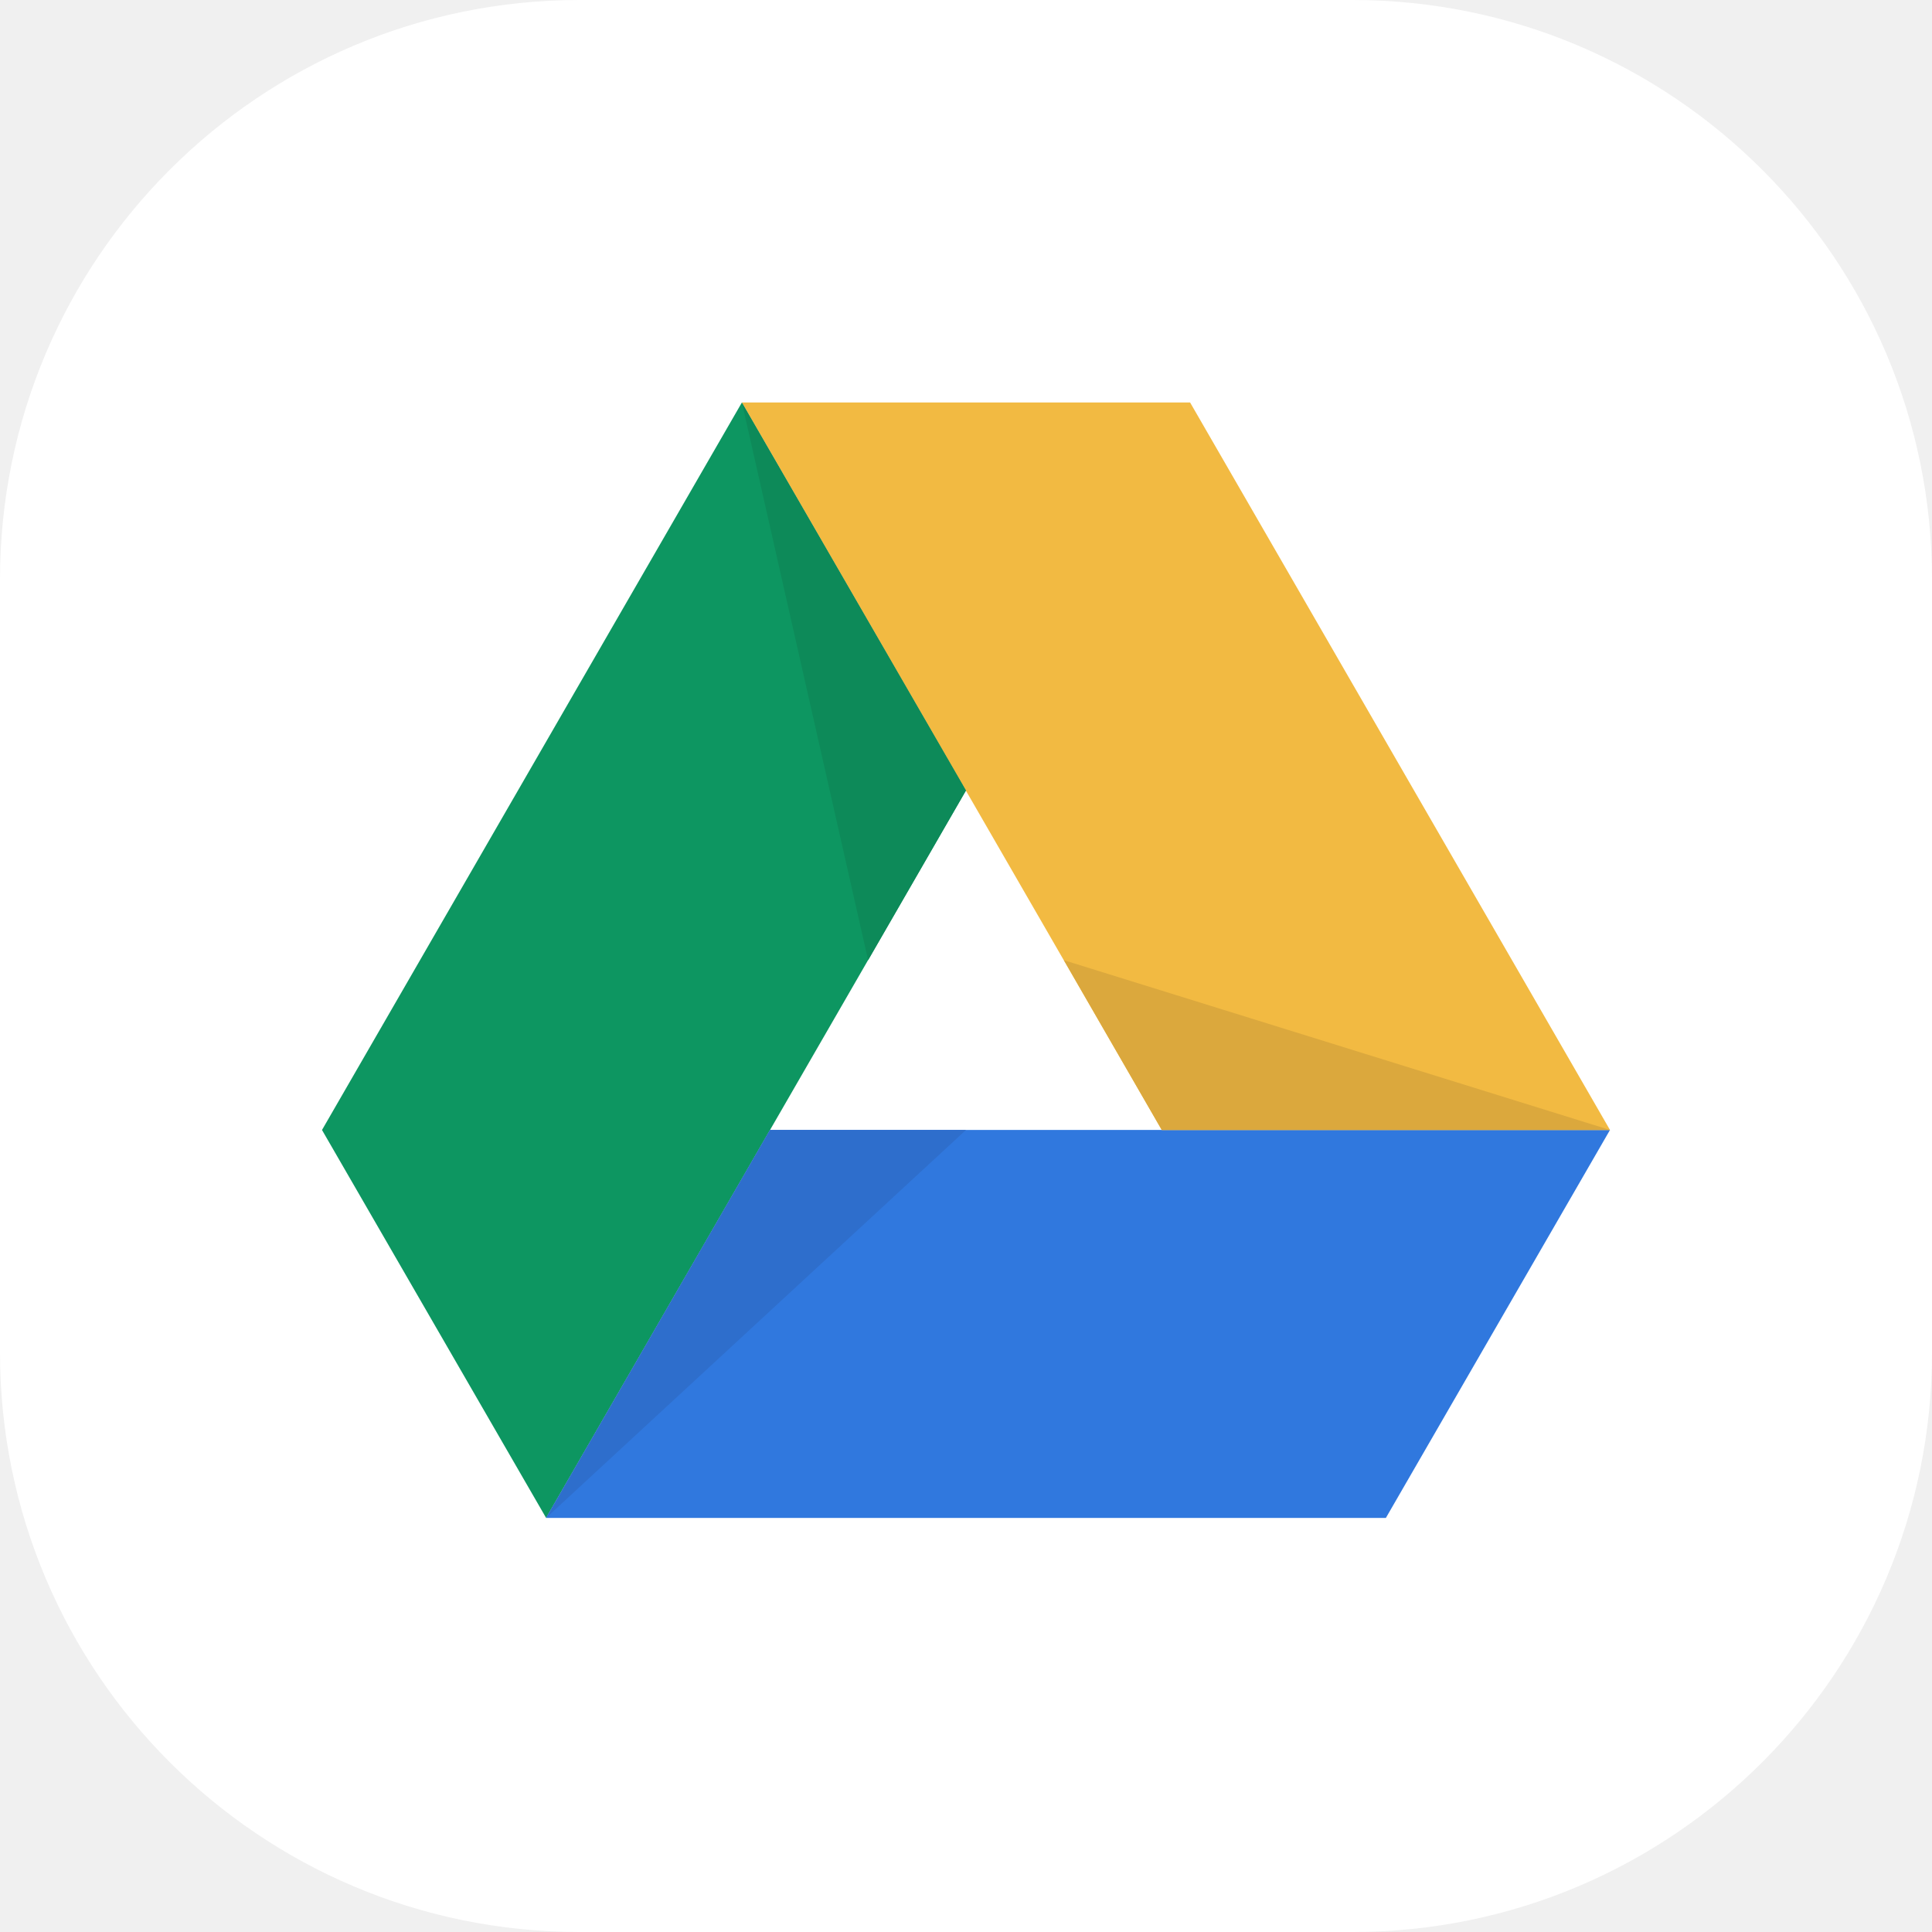
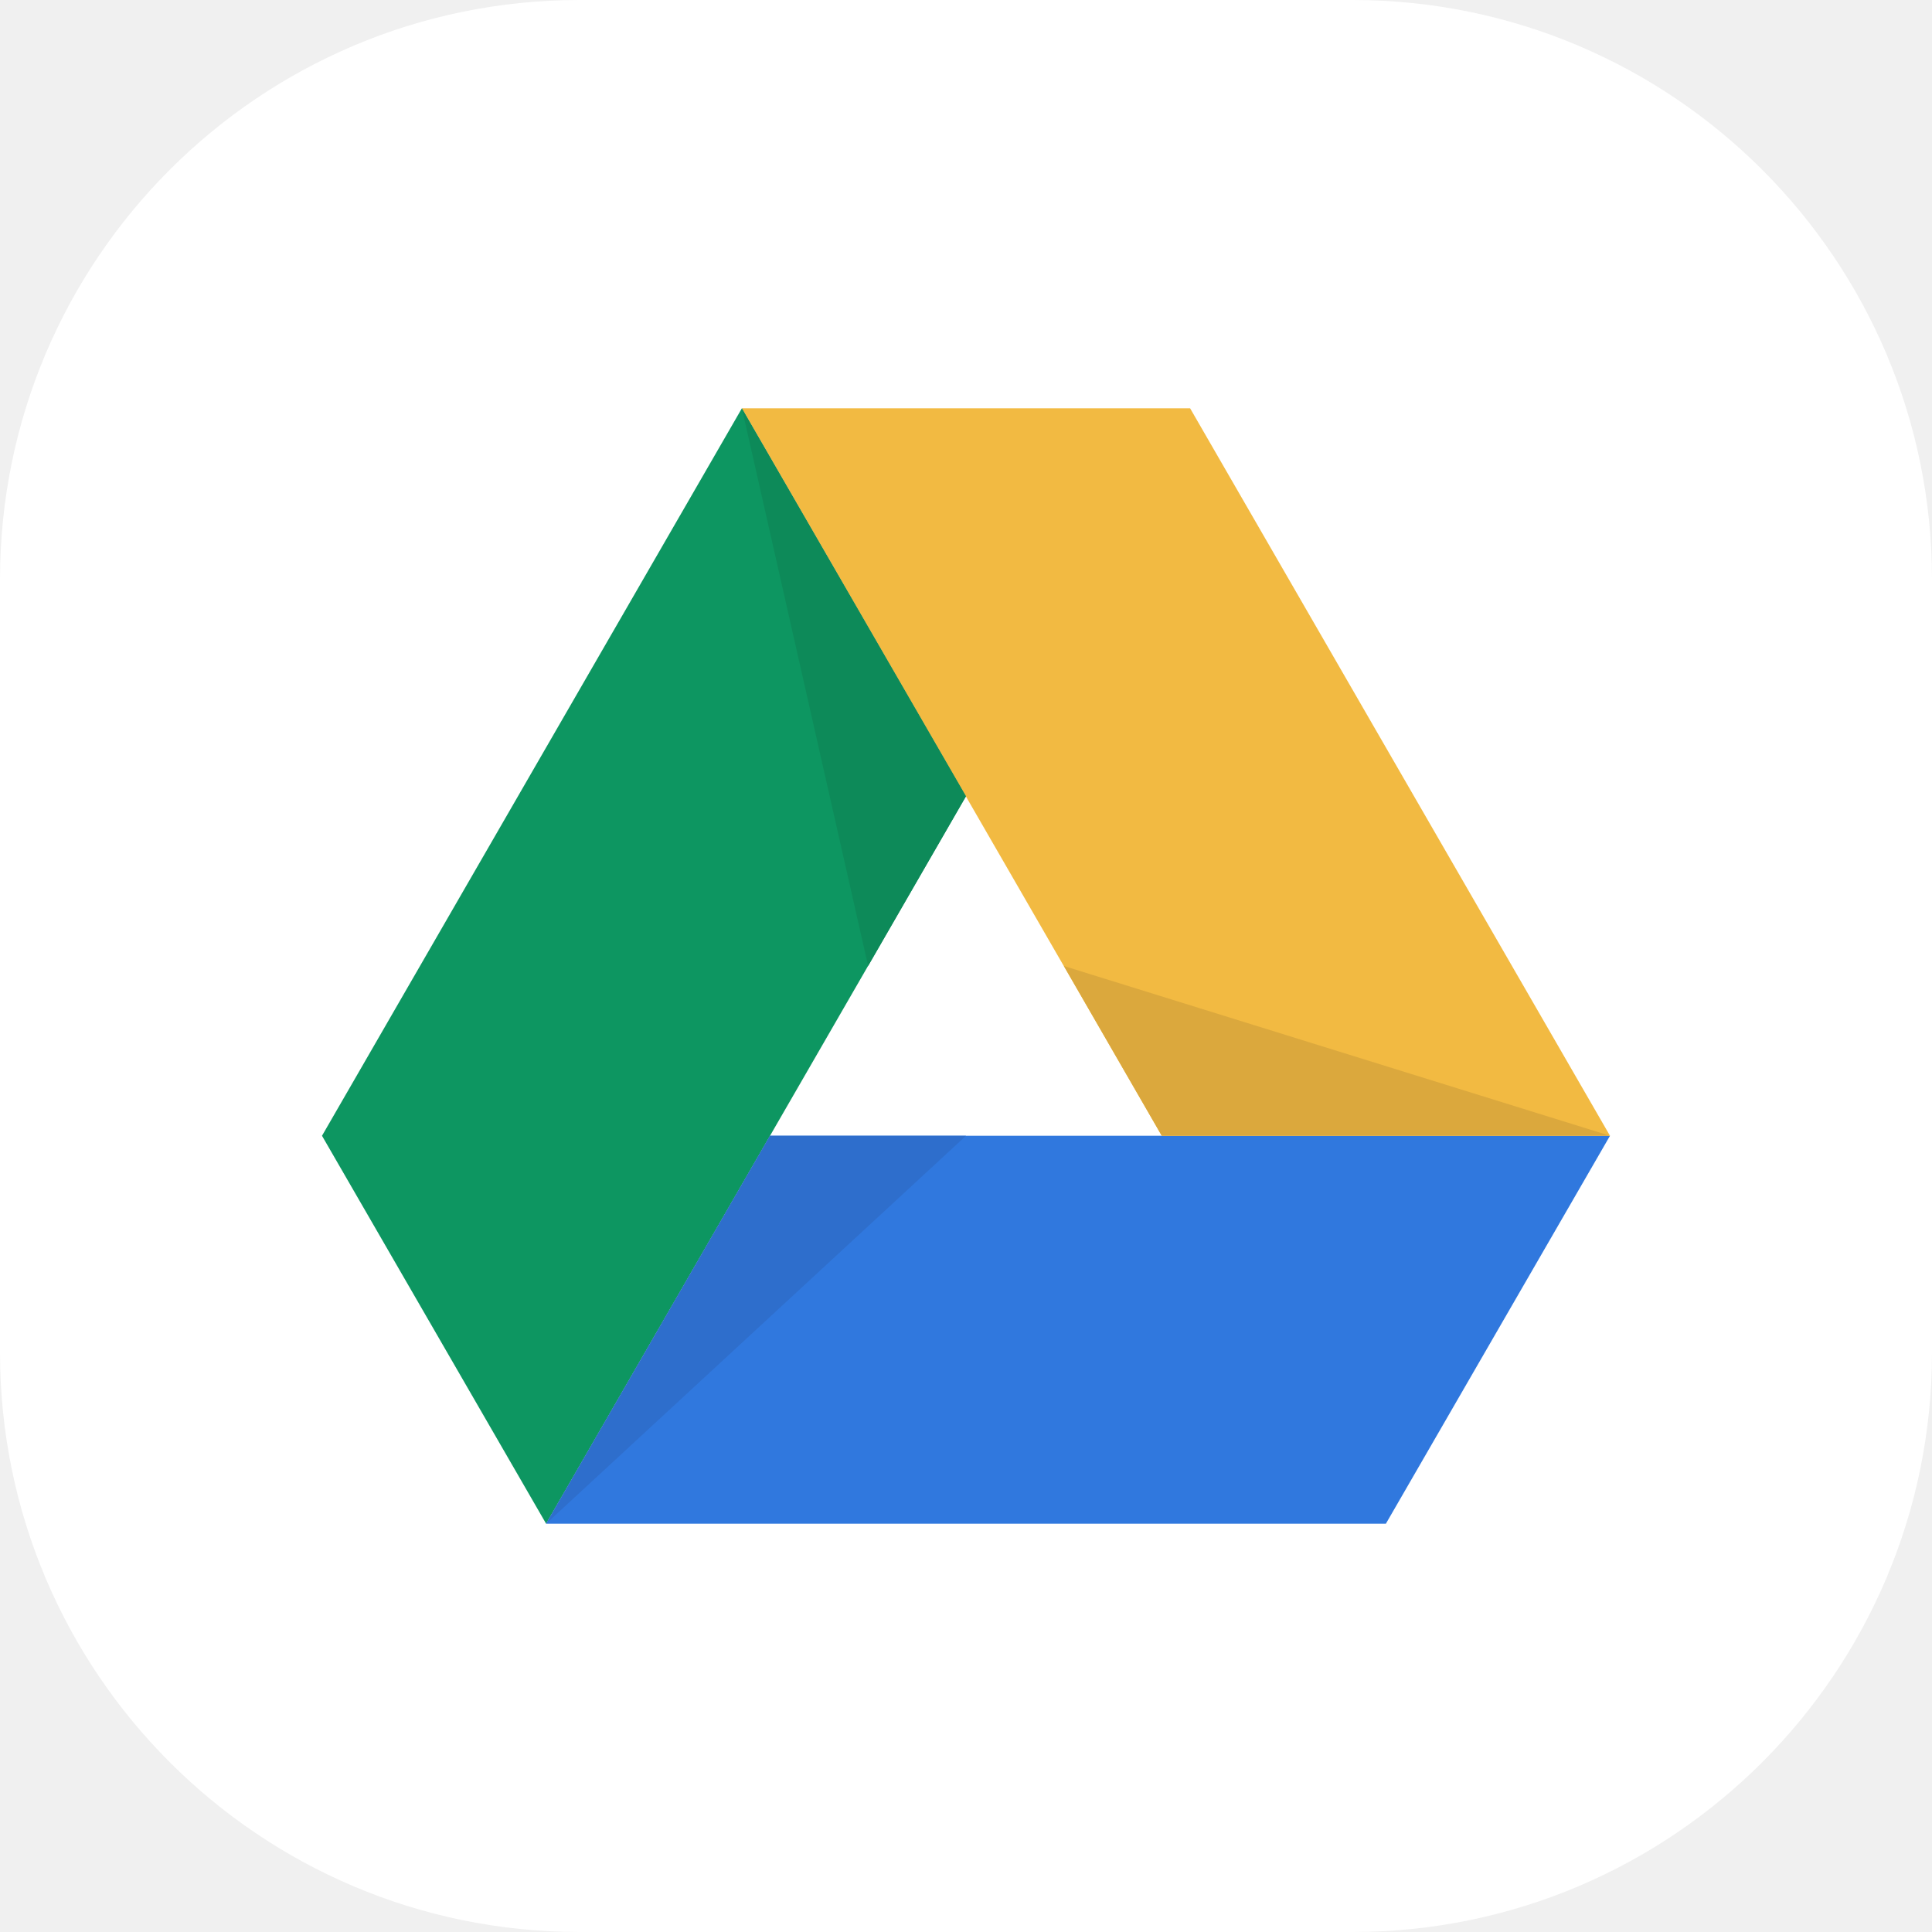
<svg xmlns="http://www.w3.org/2000/svg" width="48" height="48" viewBox="0 0 48 48" fill="none">
  <rect width="48" height="48" rx="14.4" fill="white" />
  <g clip-path="url(#clip0)">
-     <path d="M13.568 37.712L8 28.074L18.432 10L24 19.638L13.568 37.712Z" fill="#0D9661" />
-     <path d="M13.568 37.712L19.13 28.073H40L34.432 37.712H13.568Z" fill="#3078DE" />
-     <path d="M40 28.074H28.864L18.432 10H29.568L40 28.074Z" fill="#F2BA42" />
-     <path d="M24 28.073H19.13L13.568 37.712L24 28.073Z" fill="#2E6ECC" />
-     <path d="M28.864 28.074H40L26.432 23.856L28.864 28.074Z" fill="#DBA83D" />
-     <path d="M21.568 23.856L24 19.638L18.432 10L21.568 23.856Z" fill="#0D8A59" />
+     <path d="M13.568 37.856L8 28.218L18.432 10.144L24 19.782L13.568 37.856Z" fill="#0D9661" />
+     <path d="M13.568 37.856L19.13 28.218H40L34.432 37.856H13.568Z" fill="#3078DE" />
+     <path d="M40 28.218H28.864L18.432 10.144H29.568L40 28.218Z" fill="#F2BA42" />
+     <path d="M24 28.218H19.13L13.568 37.856L24 28.218Z" fill="#2E6ECC" />
+     <path d="M28.864 28.218H40L26.432 24L28.864 28.218Z" fill="#DBA83D" />
+     <path d="M21.568 24L24 19.782L18.432 10.144L21.568 24Z" fill="#0D8A59" />
  </g>
  <defs>
    <clipPath id="clip0">
-       <rect width="32" height="27.712" fill="white" transform="translate(8 10)" />
+       <rect width="32" height="27.712" fill="white" transform="translate(8 10.144)" />
    </clipPath>
  </defs>
</svg>
